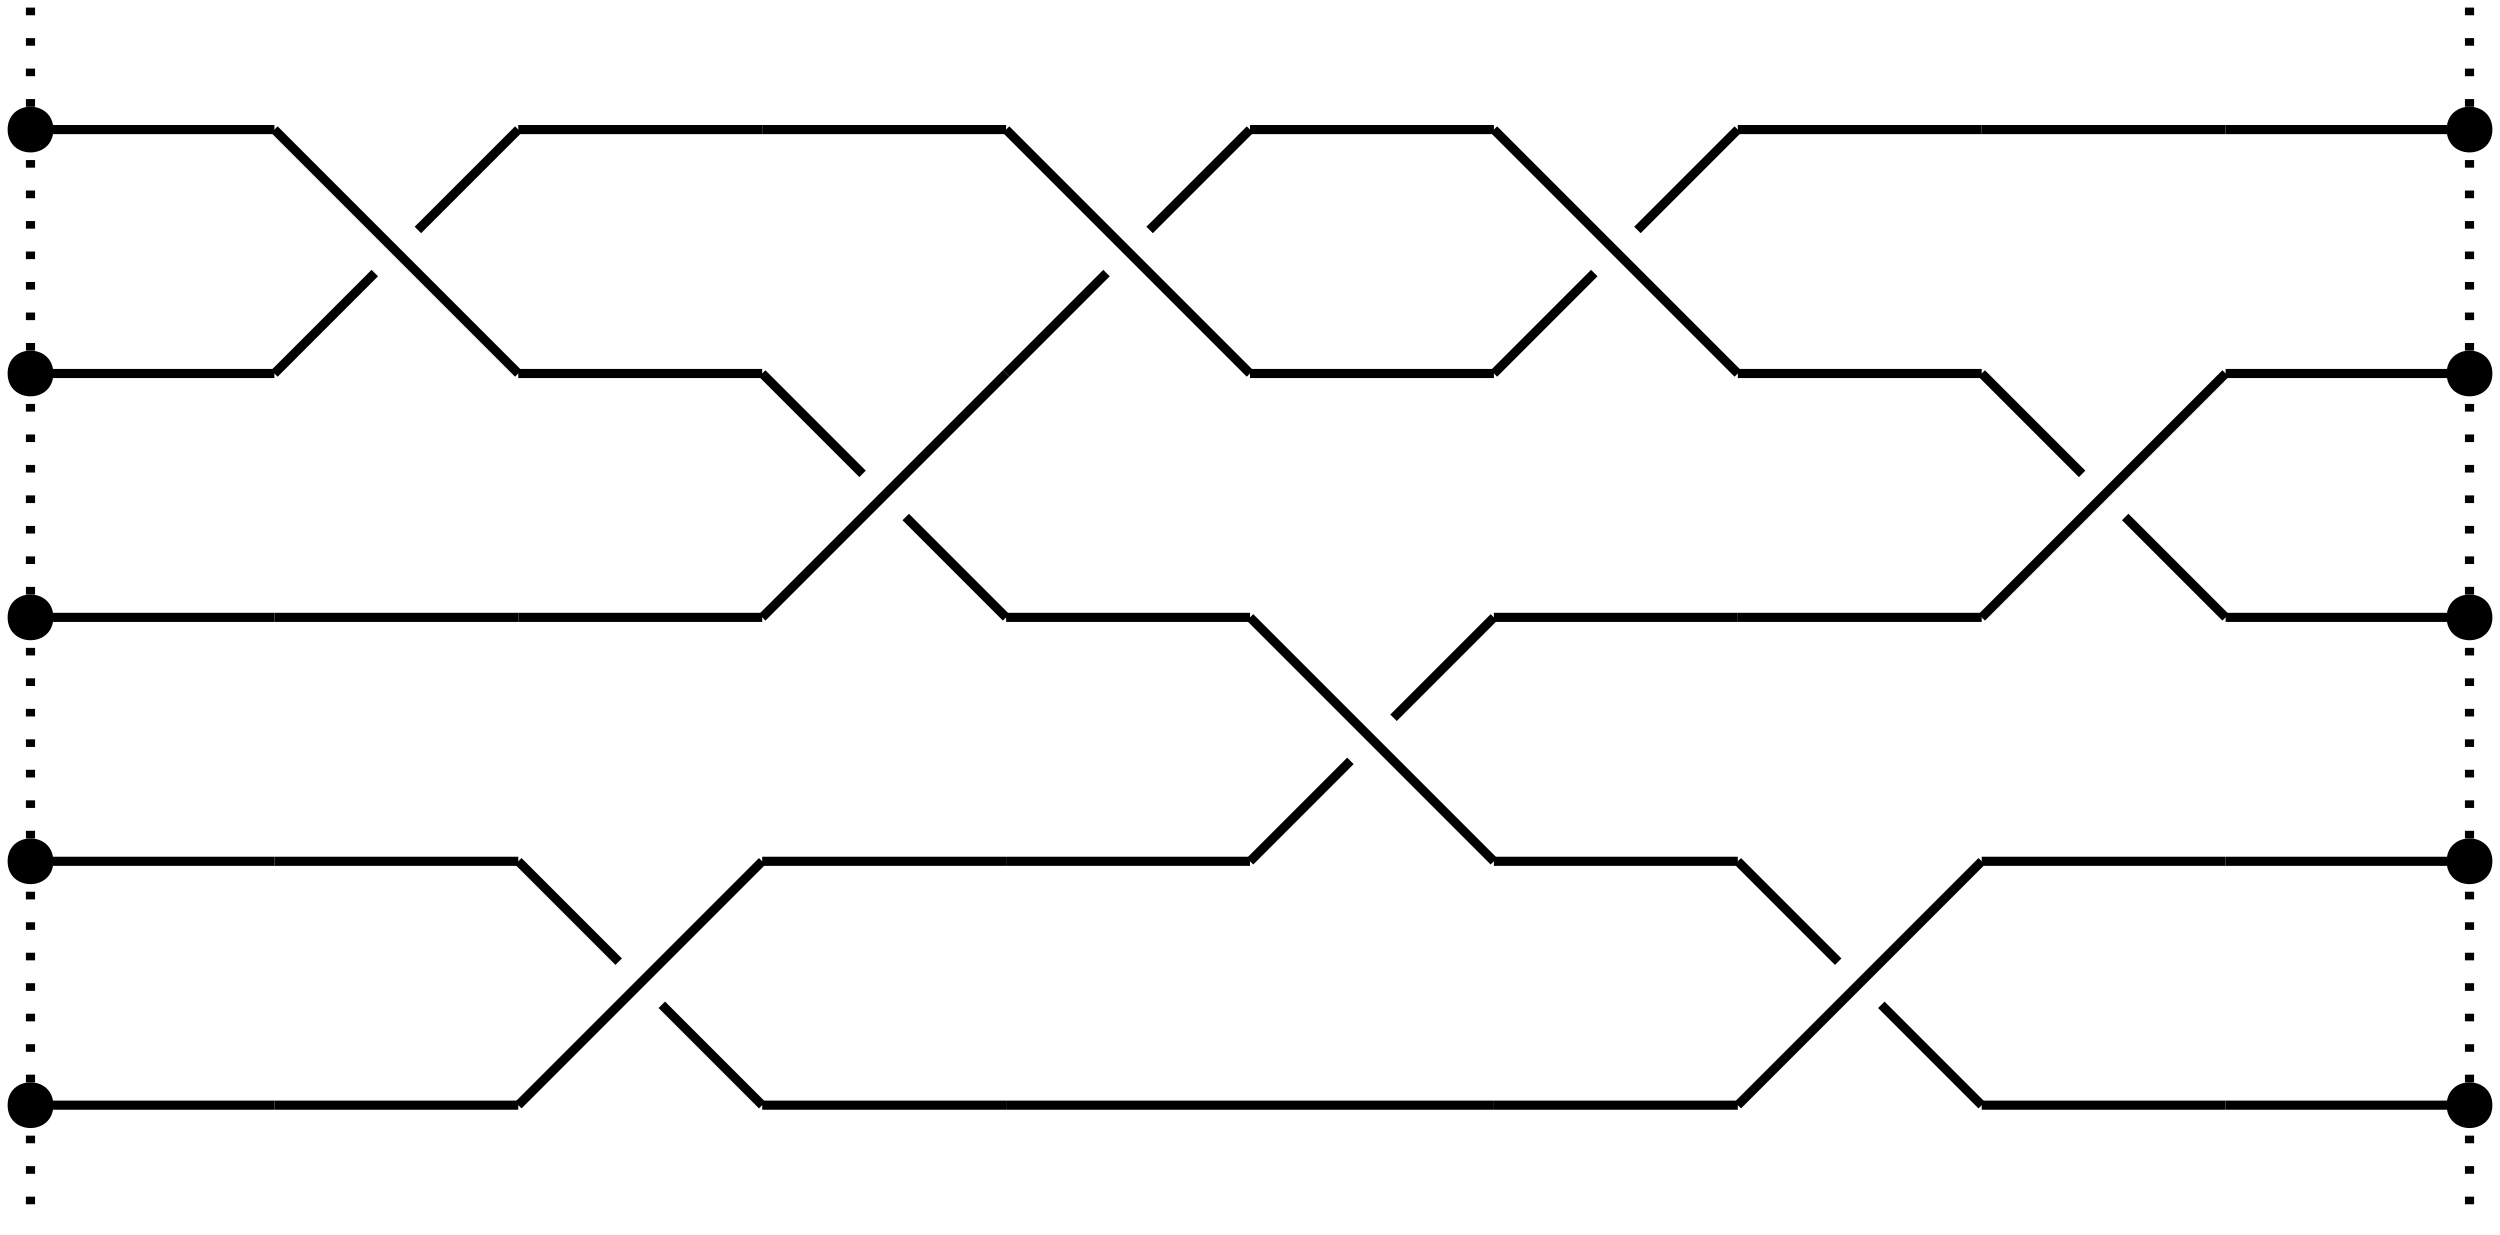
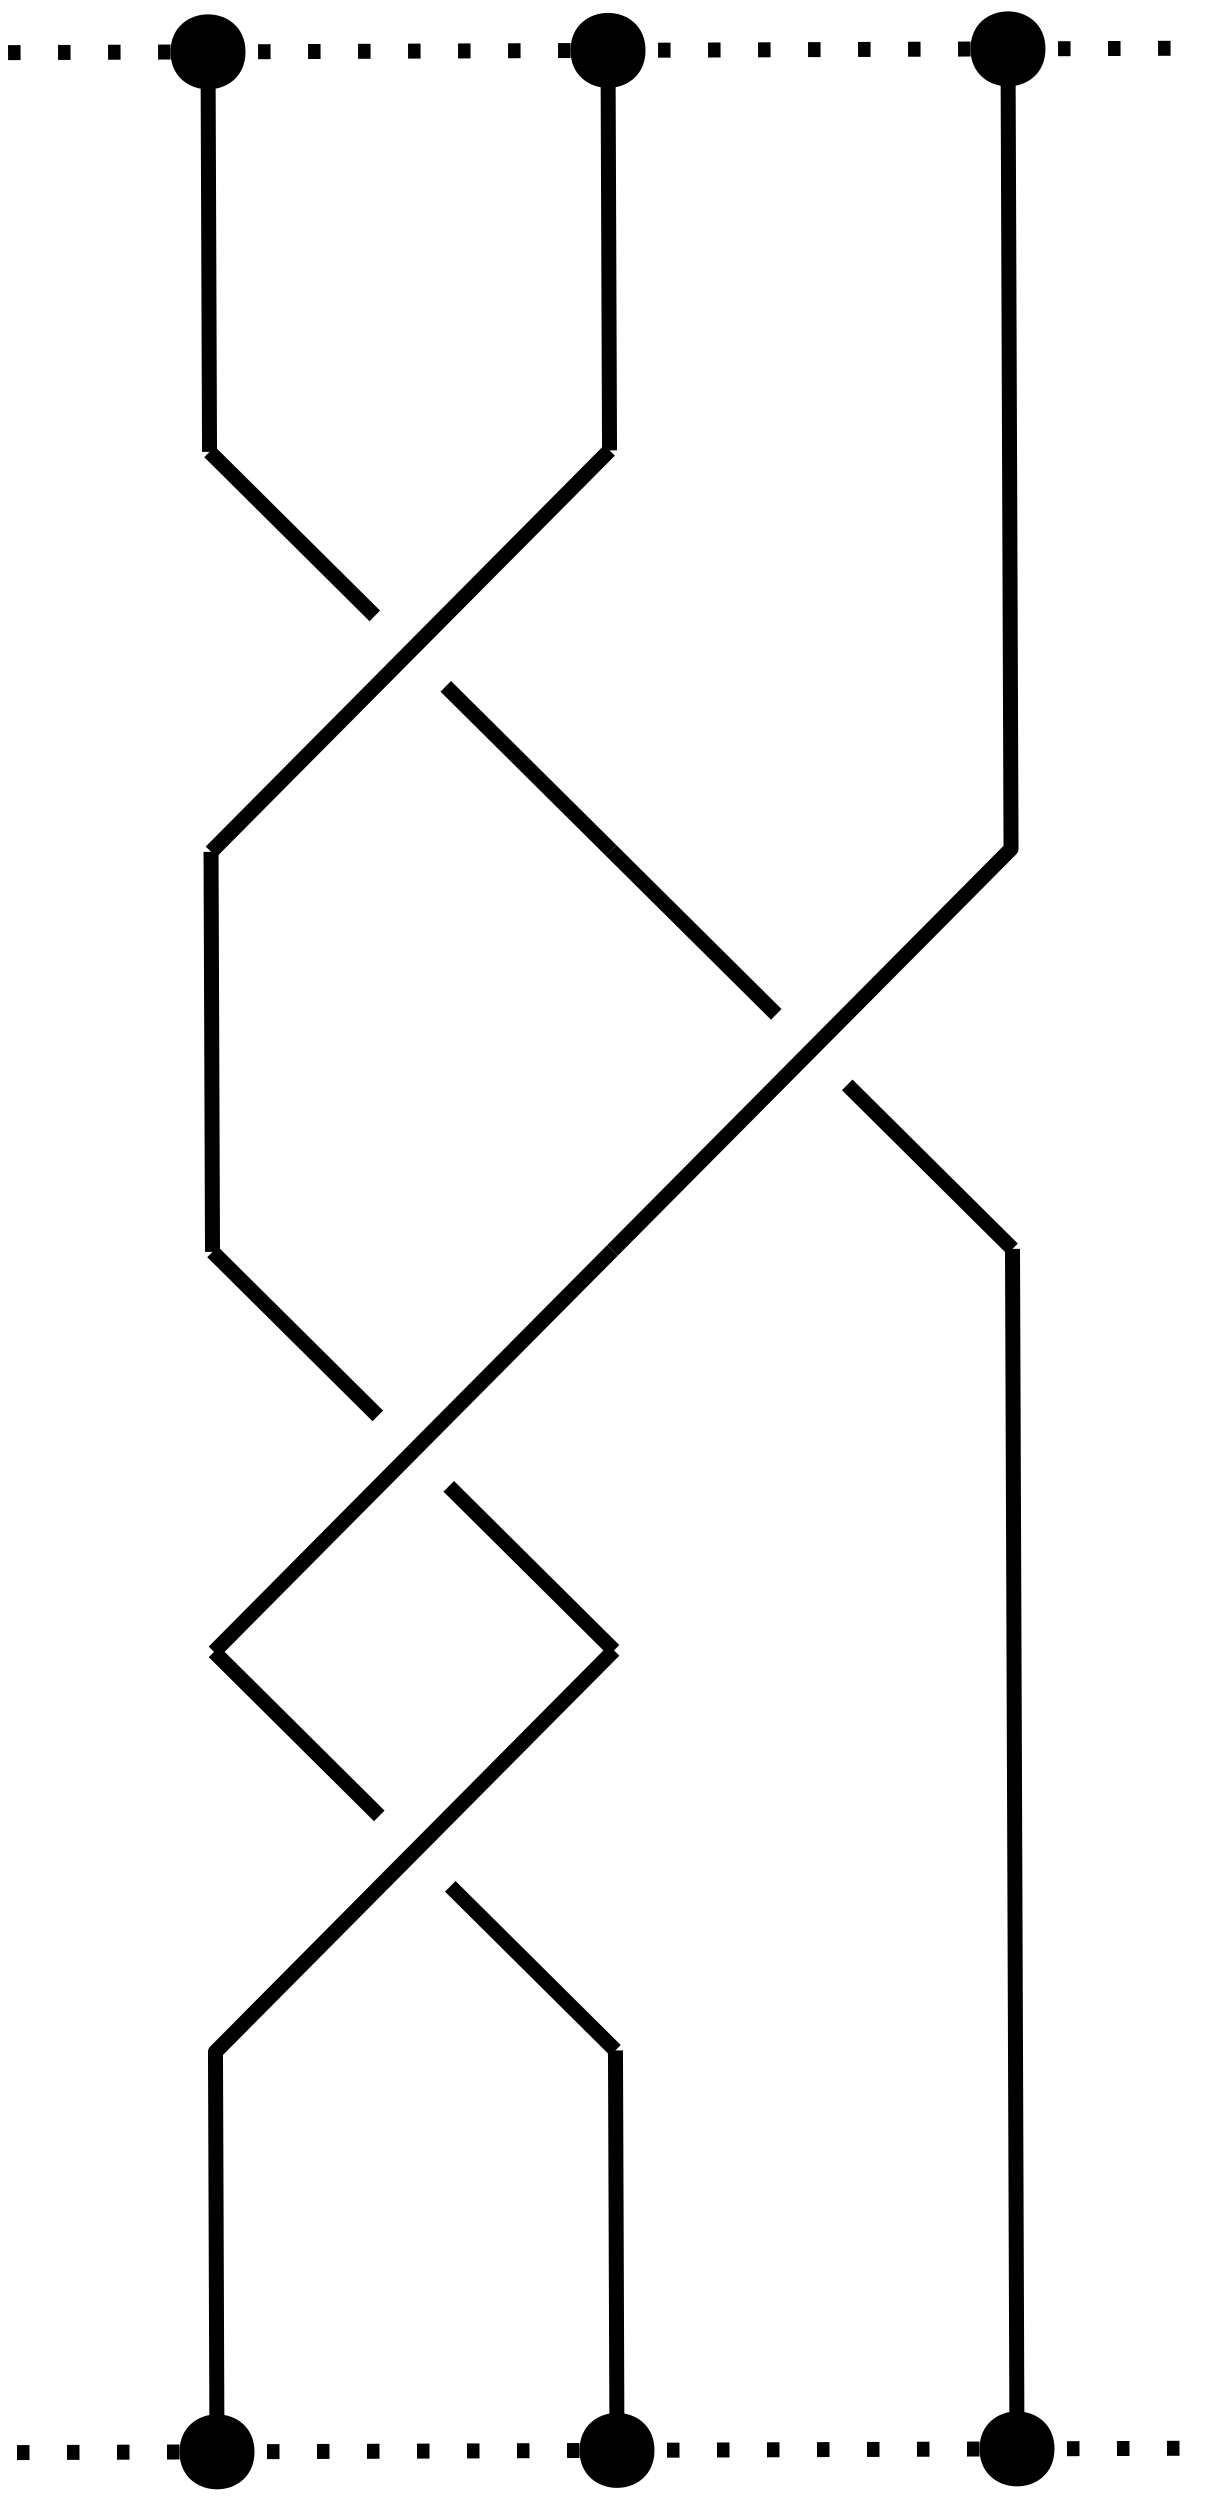
- <svg xmlns="http://www.w3.org/2000/svg" width="328" height="162" viewBox="0 0 328 162">
-   <path fill-rule="evenodd" fill="rgb(0%, 0%, 0%)" fill-opacity="1" d="M 7 17 C 7 13 1 13 1 17 C 1 21 7 21 7 17 Z M 7 17 " />
-   <path fill-rule="evenodd" fill="rgb(0%, 0%, 0%)" fill-opacity="1" d="M 7 49 C 7 45 1 45 1 49 C 1 53 7 53 7 49 Z M 7 49 " />
-   <path fill-rule="evenodd" fill="rgb(0%, 0%, 0%)" fill-opacity="1" d="M 7 81 C 7 77 1 77 1 81 C 1 85 7 85 7 81 Z M 7 81 " />
-   <path fill-rule="evenodd" fill="rgb(0%, 0%, 0%)" fill-opacity="1" d="M 7 113 C 7 109 1 109 1 113 C 1 117 7 117 7 113 Z M 7 113 " />
-   <path fill-rule="evenodd" fill="rgb(0%, 0%, 0%)" fill-opacity="1" d="M 7 145 C 7 141 1 141 1 145 C 1 149 7 149 7 145 Z M 7 145 " />
-   <path fill-rule="evenodd" fill="rgb(0%, 0%, 0%)" fill-opacity="1" d="M 327 17 C 327 13 321 13 321 17 C 321 21 327 21 327 17 Z M 327 17 " />
-   <path fill-rule="evenodd" fill="rgb(0%, 0%, 0%)" fill-opacity="1" d="M 327 49 C 327 45 321 45 321 49 C 321 53 327 53 327 49 Z M 327 49 " />
-   <path fill-rule="evenodd" fill="rgb(0%, 0%, 0%)" fill-opacity="1" d="M 327 81 C 327 77 321 77 321 81 C 321 85 327 85 327 81 Z M 327 81 " />
-   <path fill-rule="evenodd" fill="rgb(0%, 0%, 0%)" fill-opacity="1" d="M 327 113 C 327 109 321 109 321 113 C 321 117 327 117 327 113 Z M 327 113 " />
-   <path fill-rule="evenodd" fill="rgb(0%, 0%, 0%)" fill-opacity="1" d="M 327 145 C 327 141 321 141 321 145 C 321 149 327 149 327 145 Z M 327 145 " />
-   <path fill="none" stroke-width="1.2" stroke-linecap="butt" stroke-linejoin="round" stroke="rgb(0%, 0%, 0%)" stroke-opacity="1" stroke-miterlimit="10" d="M 128 736 L 160 736 " transform="matrix(1, 0, 0, -1, -124, 753)" />
-   <path fill="none" stroke-width="1.2" stroke-linecap="butt" stroke-linejoin="round" stroke="rgb(0%, 0%, 0%)" stroke-opacity="1" stroke-miterlimit="10" d="M 128 704 L 160 704 " transform="matrix(1, 0, 0, -1, -124, 753)" />
-   <path fill="none" stroke-width="1.2" stroke-linecap="butt" stroke-linejoin="round" stroke="rgb(0%, 0%, 0%)" stroke-opacity="1" stroke-miterlimit="10" d="M 128 672 L 160 672 " transform="matrix(1, 0, 0, -1, -124, 753)" />
-   <path fill="none" stroke-width="1.2" stroke-linecap="butt" stroke-linejoin="round" stroke="rgb(0%, 0%, 0%)" stroke-opacity="1" stroke-miterlimit="10" d="M 128 640 L 160 640 " transform="matrix(1, 0, 0, -1, -124, 753)" />
-   <path fill="none" stroke-width="1.2" stroke-linecap="butt" stroke-linejoin="round" stroke="rgb(0%, 0%, 0%)" stroke-opacity="1" stroke-miterlimit="10" d="M 128 608 L 160 608 " transform="matrix(1, 0, 0, -1, -124, 753)" />
-   <path fill="none" stroke-width="1.2" stroke-linecap="butt" stroke-linejoin="round" stroke="rgb(0%, 0%, 0%)" stroke-opacity="1" stroke-miterlimit="10" d="M 160 736 L 192 704 " transform="matrix(1, 0, 0, -1, -124, 753)" />
-   <path fill="none" stroke-width="1.2" stroke-linecap="butt" stroke-linejoin="round" stroke="rgb(0%, 0%, 0%)" stroke-opacity="1" stroke-miterlimit="10" d="M 160 672 L 192 672 " transform="matrix(1, 0, 0, -1, -124, 753)" />
-   <path fill="none" stroke-width="1.2" stroke-linecap="butt" stroke-linejoin="round" stroke="rgb(0%, 0%, 0%)" stroke-opacity="1" stroke-miterlimit="10" d="M 160 640 L 192 640 " transform="matrix(1, 0, 0, -1, -124, 753)" />
-   <path fill="none" stroke-width="1.2" stroke-linecap="butt" stroke-linejoin="round" stroke="rgb(0%, 0%, 0%)" stroke-opacity="1" stroke-miterlimit="10" d="M 160 608 L 192 608 " transform="matrix(1, 0, 0, -1, -124, 753)" />
-   <path fill="none" stroke-width="1.2" stroke-linecap="butt" stroke-linejoin="round" stroke="rgb(0%, 0%, 0%)" stroke-opacity="1" stroke-miterlimit="10" d="M 224 640 L 192 608 " transform="matrix(1, 0, 0, -1, -124, 753)" />
-   <path fill="none" stroke-width="1.2" stroke-linecap="butt" stroke-linejoin="round" stroke="rgb(0%, 0%, 0%)" stroke-opacity="1" stroke-miterlimit="10" d="M 192 672 L 224 672 " transform="matrix(1, 0, 0, -1, -124, 753)" />
-   <path fill="none" stroke-width="1.2" stroke-linecap="butt" stroke-linejoin="round" stroke="rgb(0%, 0%, 0%)" stroke-opacity="1" stroke-miterlimit="10" d="M 192 736 L 224 736 " transform="matrix(1, 0, 0, -1, -124, 753)" />
-   <path fill="none" stroke-width="1.2" stroke-linecap="butt" stroke-linejoin="round" stroke="rgb(0%, 0%, 0%)" stroke-opacity="1" stroke-miterlimit="10" d="M 192 704 L 224 704 " transform="matrix(1, 0, 0, -1, -124, 753)" />
-   <path fill="none" stroke-width="1.2" stroke-linecap="butt" stroke-linejoin="round" stroke="rgb(0%, 0%, 0%)" stroke-opacity="1" stroke-miterlimit="10" d="M 224 672 L 256 704 " transform="matrix(1, 0, 0, -1, -124, 753)" />
-   <path fill="none" stroke-width="1.2" stroke-linecap="butt" stroke-linejoin="round" stroke="rgb(0%, 0%, 0%)" stroke-opacity="1" stroke-miterlimit="10" d="M 224 736 L 256 736 " transform="matrix(1, 0, 0, -1, -124, 753)" />
-   <path fill="none" stroke-width="1.2" stroke-linecap="butt" stroke-linejoin="round" stroke="rgb(0%, 0%, 0%)" stroke-opacity="1" stroke-miterlimit="10" d="M 224 640 L 256 640 " transform="matrix(1, 0, 0, -1, -124, 753)" />
-   <path fill="none" stroke-width="1.2" stroke-linecap="butt" stroke-linejoin="round" stroke="rgb(0%, 0%, 0%)" stroke-opacity="1" stroke-miterlimit="10" d="M 224 608 L 256 608 " transform="matrix(1, 0, 0, -1, -124, 753)" />
-   <path fill="none" stroke-width="1.2" stroke-linecap="butt" stroke-linejoin="round" stroke="rgb(0%, 0%, 0%)" stroke-opacity="1" stroke-miterlimit="10" d="M 256 736 L 288 704 " transform="matrix(1, 0, 0, -1, -124, 753)" />
-   <path fill="none" stroke-width="1.2" stroke-linecap="butt" stroke-linejoin="round" stroke="rgb(0%, 0%, 0%)" stroke-opacity="1" stroke-miterlimit="10" d="M 288 736 L 320 736 " transform="matrix(1, 0, 0, -1, -124, 753)" />
-   <path fill="none" stroke-width="1.2" stroke-linecap="butt" stroke-linejoin="round" stroke="rgb(0%, 0%, 0%)" stroke-opacity="1" stroke-miterlimit="10" d="M 288 704 L 320 704 " transform="matrix(1, 0, 0, -1, -124, 753)" />
-   <path fill="none" stroke-width="1.2" stroke-linecap="butt" stroke-linejoin="round" stroke="rgb(0%, 0%, 0%)" stroke-opacity="1" stroke-miterlimit="10" d="M 256 640 L 288 640 " transform="matrix(1, 0, 0, -1, -124, 753)" />
-   <path fill="none" stroke-width="1.2" stroke-linecap="butt" stroke-linejoin="round" stroke="rgb(0%, 0%, 0%)" stroke-opacity="1" stroke-miterlimit="10" d="M 256 608 L 288 608 " transform="matrix(1, 0, 0, -1, -124, 753)" />
-   <path fill="none" stroke-width="1.2" stroke-linecap="butt" stroke-linejoin="round" stroke="rgb(0%, 0%, 0%)" stroke-opacity="1" stroke-miterlimit="10" d="M 256 672 L 288 672 " transform="matrix(1, 0, 0, -1, -124, 753)" />
-   <path fill="none" stroke-width="1.2" stroke-linecap="butt" stroke-linejoin="round" stroke="rgb(0%, 0%, 0%)" stroke-opacity="1" stroke-miterlimit="10" d="M 320 640 L 288 672 " transform="matrix(1, 0, 0, -1, -124, 753)" />
-   <path fill="none" stroke-width="1.2" stroke-linecap="butt" stroke-linejoin="round" stroke="rgb(0%, 0%, 0%)" stroke-opacity="1" stroke-miterlimit="10" d="M 288 608 L 320 608 " transform="matrix(1, 0, 0, -1, -124, 753)" />
-   <path fill="none" stroke-width="1.2" stroke-linecap="butt" stroke-linejoin="round" stroke="rgb(0%, 0%, 0%)" stroke-opacity="1" stroke-miterlimit="10" d="M 320 640 L 352 640 " transform="matrix(1, 0, 0, -1, -124, 753)" />
-   <path fill="none" stroke-width="1.2" stroke-linecap="butt" stroke-linejoin="round" stroke="rgb(0%, 0%, 0%)" stroke-opacity="1" stroke-miterlimit="10" d="M 320 672 L 352 672 " transform="matrix(1, 0, 0, -1, -124, 753)" />
-   <path fill="none" stroke-width="1.2" stroke-linecap="butt" stroke-linejoin="round" stroke="rgb(0%, 0%, 0%)" stroke-opacity="1" stroke-miterlimit="10" d="M 320 608 L 352 608 " transform="matrix(1, 0, 0, -1, -124, 753)" />
-   <path fill="none" stroke-width="1.2" stroke-linecap="butt" stroke-linejoin="round" stroke="rgb(0%, 0%, 0%)" stroke-opacity="1" stroke-miterlimit="10" d="M 320 736 L 352 704 " transform="matrix(1, 0, 0, -1, -124, 753)" />
-   <path fill="none" stroke-width="1.2" stroke-linecap="butt" stroke-linejoin="round" stroke="rgb(0%, 0%, 0%)" stroke-opacity="1" stroke-miterlimit="10" d="M 352 736 L 384 736 " transform="matrix(1, 0, 0, -1, -124, 753)" />
-   <path fill="none" stroke-width="1.2" stroke-linecap="butt" stroke-linejoin="round" stroke="rgb(0%, 0%, 0%)" stroke-opacity="1" stroke-miterlimit="10" d="M 352 704 L 384 704 " transform="matrix(1, 0, 0, -1, -124, 753)" />
-   <path fill="none" stroke-width="1.2" stroke-linecap="butt" stroke-linejoin="round" stroke="rgb(0%, 0%, 0%)" stroke-opacity="1" stroke-miterlimit="10" d="M 352 608 L 384 640 " transform="matrix(1, 0, 0, -1, -124, 753)" />
-   <path fill="none" stroke-width="1.2" stroke-linecap="butt" stroke-linejoin="round" stroke="rgb(0%, 0%, 0%)" stroke-opacity="1" stroke-miterlimit="10" d="M 352 672 L 384 672 " transform="matrix(1, 0, 0, -1, -124, 753)" />
-   <path fill="none" stroke-width="1.2" stroke-linecap="butt" stroke-linejoin="round" stroke="rgb(0%, 0%, 0%)" stroke-opacity="1" stroke-miterlimit="10" d="M 384 736 L 416 736 " transform="matrix(1, 0, 0, -1, -124, 753)" />
-   <path fill="none" stroke-width="1.2" stroke-linecap="butt" stroke-linejoin="round" stroke="rgb(0%, 0%, 0%)" stroke-opacity="1" stroke-miterlimit="10" d="M 384 672 L 416 704 " transform="matrix(1, 0, 0, -1, -124, 753)" />
-   <path fill="none" stroke-width="1.2" stroke-linecap="butt" stroke-linejoin="round" stroke="rgb(0%, 0%, 0%)" stroke-opacity="1" stroke-miterlimit="10" d="M 416 672 L 448 672 " transform="matrix(1, 0, 0, -1, -124, 753)" />
-   <path fill="none" stroke-width="1.2" stroke-linecap="butt" stroke-linejoin="round" stroke="rgb(0%, 0%, 0%)" stroke-opacity="1" stroke-miterlimit="10" d="M 416 704 L 448 704 " transform="matrix(1, 0, 0, -1, -124, 753)" />
-   <path fill="none" stroke-width="1.2" stroke-linecap="butt" stroke-linejoin="round" stroke="rgb(0%, 0%, 0%)" stroke-opacity="1" stroke-miterlimit="10" d="M 416 736 L 448 736 " transform="matrix(1, 0, 0, -1, -124, 753)" />
-   <path fill="none" stroke-width="1.2" stroke-linecap="butt" stroke-linejoin="round" stroke="rgb(0%, 0%, 0%)" stroke-opacity="1" stroke-miterlimit="10" d="M 448 640 L 416 640 " transform="matrix(1, 0, 0, -1, -124, 753)" />
-   <path fill="none" stroke-width="1.2" stroke-linecap="butt" stroke-linejoin="round" stroke="rgb(0%, 0%, 0%)" stroke-opacity="1" stroke-miterlimit="10" d="M 448 608 L 416 608 " transform="matrix(1, 0, 0, -1, -124, 753)" />
-   <path fill="none" stroke-width="1.2" stroke-linecap="butt" stroke-linejoin="round" stroke="rgb(0%, 0%, 0%)" stroke-opacity="1" stroke-miterlimit="10" d="M 384 608 L 416 608 " transform="matrix(1, 0, 0, -1, -124, 753)" />
-   <path fill="none" stroke-width="1.2" stroke-linecap="butt" stroke-linejoin="round" stroke="rgb(0%, 0%, 0%)" stroke-opacity="1" stroke-miterlimit="10" d="M 384 640 L 416 640 " transform="matrix(1, 0, 0, -1, -124, 753)" />
-   <path fill="none" stroke-width="1.2" stroke-linecap="butt" stroke-linejoin="round" stroke="rgb(0%, 0%, 0%)" stroke-opacity="1" stroke-miterlimit="10" d="M 192 736 L 178.828 722.828 " transform="matrix(1, 0, 0, -1, -124, 753)" />
-   <path fill="none" stroke-width="1.2" stroke-linecap="butt" stroke-linejoin="round" stroke="rgb(0%, 0%, 0%)" stroke-opacity="1" stroke-miterlimit="10" d="M 173.172 717.172 L 160 704 " transform="matrix(1, 0, 0, -1, -124, 753)" />
-   <path fill="none" stroke-width="1.2" stroke-linecap="butt" stroke-linejoin="round" stroke="rgb(0%, 0%, 0%)" stroke-opacity="1" stroke-miterlimit="10" d="M 274.828 722.828 L 288 736 " transform="matrix(1, 0, 0, -1, -124, 753)" />
-   <path fill="none" stroke-width="1.2" stroke-linecap="butt" stroke-linejoin="round" stroke="rgb(0%, 0%, 0%)" stroke-opacity="1" stroke-miterlimit="10" d="M 269.172 717.172 L 256 704 " transform="matrix(1, 0, 0, -1, -124, 753)" />
-   <path fill="none" stroke-width="1.2" stroke-linecap="butt" stroke-linejoin="round" stroke="rgb(0%, 0%, 0%)" stroke-opacity="1" stroke-miterlimit="10" d="M 256 672 L 242.828 685.172 " transform="matrix(1, 0, 0, -1, -124, 753)" />
-   <path fill="none" stroke-width="1.2" stroke-linecap="butt" stroke-linejoin="round" stroke="rgb(0%, 0%, 0%)" stroke-opacity="1" stroke-miterlimit="10" d="M 237.172 690.828 L 224 704 " transform="matrix(1, 0, 0, -1, -124, 753)" />
-   <path fill="none" stroke-width="1.2" stroke-linecap="butt" stroke-linejoin="round" stroke="rgb(0%, 0%, 0%)" stroke-opacity="1" stroke-miterlimit="10" d="M 224 608 L 210.828 621.172 " transform="matrix(1, 0, 0, -1, -124, 753)" />
-   <path fill="none" stroke-width="1.2" stroke-linecap="butt" stroke-linejoin="round" stroke="rgb(0%, 0%, 0%)" stroke-opacity="1" stroke-miterlimit="10" d="M 205.172 626.828 L 192 640 " transform="matrix(1, 0, 0, -1, -124, 753)" />
-   <path fill="none" stroke-width="1.2" stroke-linecap="butt" stroke-linejoin="round" stroke="rgb(0%, 0%, 0%)" stroke-opacity="1" stroke-miterlimit="10" d="M 288 640 L 301.172 653.172 " transform="matrix(1, 0, 0, -1, -124, 753)" />
-   <path fill="none" stroke-width="1.2" stroke-linecap="butt" stroke-linejoin="round" stroke="rgb(0%, 0%, 0%)" stroke-opacity="1" stroke-miterlimit="10" d="M 306.828 658.828 L 320 672 " transform="matrix(1, 0, 0, -1, -124, 753)" />
-   <path fill="none" stroke-width="1.2" stroke-linecap="butt" stroke-linejoin="round" stroke="rgb(0%, 0%, 0%)" stroke-opacity="1" stroke-miterlimit="10" d="M 320 704 L 333.172 717.172 " transform="matrix(1, 0, 0, -1, -124, 753)" />
-   <path fill="none" stroke-width="1.2" stroke-linecap="butt" stroke-linejoin="round" stroke="rgb(0%, 0%, 0%)" stroke-opacity="1" stroke-miterlimit="10" d="M 338.828 722.828 L 352 736 " transform="matrix(1, 0, 0, -1, -124, 753)" />
-   <path fill="none" stroke-width="1.2" stroke-linecap="butt" stroke-linejoin="round" stroke="rgb(0%, 0%, 0%)" stroke-opacity="1" stroke-miterlimit="10" d="M 416 672 L 402.828 685.172 " transform="matrix(1, 0, 0, -1, -124, 753)" />
-   <path fill="none" stroke-width="1.2" stroke-linecap="butt" stroke-linejoin="round" stroke="rgb(0%, 0%, 0%)" stroke-opacity="1" stroke-miterlimit="10" d="M 397.172 690.828 L 384 704 " transform="matrix(1, 0, 0, -1, -124, 753)" />
-   <path fill="none" stroke-width="1.2" stroke-linecap="butt" stroke-linejoin="round" stroke="rgb(0%, 0%, 0%)" stroke-opacity="1" stroke-miterlimit="10" d="M 384 608 L 370.828 621.172 " transform="matrix(1, 0, 0, -1, -124, 753)" />
-   <path fill="none" stroke-width="1.2" stroke-linecap="butt" stroke-linejoin="round" stroke="rgb(0%, 0%, 0%)" stroke-opacity="1" stroke-miterlimit="10" d="M 365.172 626.828 L 352 640 " transform="matrix(1, 0, 0, -1, -124, 753)" />
-   <path fill="none" stroke-width="1.2" stroke-linecap="butt" stroke-linejoin="round" stroke="rgb(0%, 0%, 0%)" stroke-opacity="1" stroke-dasharray="1 3" stroke-miterlimit="10" d="M 128 752 L 128 592 " transform="matrix(1, 0, 0, -1, -124, 753)" />
-   <path fill="none" stroke-width="1.2" stroke-linecap="butt" stroke-linejoin="round" stroke="rgb(0%, 0%, 0%)" stroke-opacity="1" stroke-dasharray="1 3" stroke-miterlimit="10" d="M 448 752 L 448 592 " transform="matrix(1, 0, 0, -1, -124, 753)" />
+ <svg xmlns="http://www.w3.org/2000/svg" width="98" height="200" viewBox="0 0 98 200">
+   <path fill-rule="evenodd" fill="rgb(0%, 0%, 0%)" fill-opacity="1" d="M 20.359 196.148 C 20.359 192.148 14.359 192.148 14.359 196.148 C 14.359 200.148 20.359 200.148 20.359 196.148 Z M 20.359 196.148 " />
+   <path fill-rule="evenodd" fill="rgb(0%, 0%, 0%)" fill-opacity="1" d="M 52.359 196.031 C 52.359 192.031 46.359 192.031 46.359 196.031 C 46.359 200.031 52.359 200.031 52.359 196.031 Z M 52.359 196.031 " />
+   <path fill-rule="evenodd" fill="rgb(0%, 0%, 0%)" fill-opacity="1" d="M 84.359 195.91 C 84.359 191.91 78.359 191.91 78.359 195.91 C 78.359 199.91 84.359 199.91 84.359 195.91 Z M 84.359 195.91 " />
+   <path fill-rule="evenodd" fill="rgb(0%, 0%, 0%)" fill-opacity="1" d="M 19.641 4.148 C 19.641 0.148 13.641 0.148 13.641 4.148 C 13.641 8.148 19.641 8.148 19.641 4.148 Z M 19.641 4.148 " />
+   <path fill-rule="evenodd" fill="rgb(0%, 0%, 0%)" fill-opacity="1" d="M 51.641 4.031 C 51.641 0.031 45.641 0.031 45.641 4.031 C 45.641 8.031 51.641 8.031 51.641 4.031 Z M 51.641 4.031 " />
+   <path fill-rule="evenodd" fill="rgb(0%, 0%, 0%)" fill-opacity="1" d="M 83.637 3.91 C 83.637 -0.09 77.637 -0.09 77.637 3.91 C 77.637 7.91 83.637 7.91 83.637 3.91 Z M 83.637 3.91 " />
+   <path fill="none" stroke-width="1.2" stroke-linecap="butt" stroke-linejoin="round" stroke="rgb(0%, 0%, 0%)" stroke-opacity="1" stroke-miterlimit="10" d="M 280.359 567.969 L 280.238 599.969 " transform="matrix(1, 0, 0, -1, -231, 764)" />
+   <path fill="none" stroke-width="1.2" stroke-linecap="butt" stroke-linejoin="round" stroke="rgb(0%, 0%, 0%)" stroke-opacity="1" stroke-miterlimit="10" d="M 312.359 568.09 L 312 664.09 " transform="matrix(1, 0, 0, -1, -231, 764)" />
+   <path fill="none" stroke-width="1.2" stroke-linecap="butt" stroke-linejoin="round" stroke="rgb(0%, 0%, 0%)" stroke-opacity="1" stroke-miterlimit="10" d="M 279.762 727.969 L 279.641 759.969 " transform="matrix(1, 0, 0, -1, -231, 764)" />
+   <path fill="none" stroke-width="1.2" stroke-linecap="butt" stroke-linejoin="round" stroke="rgb(0%, 0%, 0%)" stroke-opacity="1" stroke-miterlimit="10" d="M 279.762 727.969 L 247.883 695.852 " transform="matrix(1, 0, 0, -1, -231, 764)" />
+   <path fill="none" stroke-width="1.2" stroke-linecap="butt" stroke-linejoin="round" stroke="rgb(0%, 0%, 0%)" stroke-opacity="1" stroke-miterlimit="10" d="M 280.238 599.969 L 267.02 613.094 " transform="matrix(1, 0, 0, -1, -231, 764)" />
+   <path fill="none" stroke-width="1.2" stroke-linecap="butt" stroke-linejoin="round" stroke="rgb(0%, 0%, 0%)" stroke-opacity="1" stroke-miterlimit="10" d="M 261.34 618.727 L 248.121 631.852 " transform="matrix(1, 0, 0, -1, -231, 764)" />
+   <path fill="none" stroke-width="1.2" stroke-linecap="butt" stroke-linejoin="round" stroke="rgb(0%, 0%, 0%)" stroke-opacity="1" stroke-miterlimit="10" d="M 312 664.09 L 298.777 677.211 " transform="matrix(1, 0, 0, -1, -231, 764)" />
+   <path fill="none" stroke-width="1.2" stroke-linecap="butt" stroke-linejoin="round" stroke="rgb(0%, 0%, 0%)" stroke-opacity="1" stroke-miterlimit="10" d="M 293.102 682.848 L 279.883 695.969 " transform="matrix(1, 0, 0, -1, -231, 764)" />
+   <path fill="none" stroke-width="1.2" stroke-linecap="butt" stroke-linejoin="round" stroke="rgb(0%, 0%, 0%)" stroke-opacity="1" stroke-miterlimit="10" d="M 279.883 695.969 L 266.66 709.094 " transform="matrix(1, 0, 0, -1, -231, 764)" />
+   <path fill="none" stroke-width="1.2" stroke-linecap="butt" stroke-linejoin="round" stroke="rgb(0%, 0%, 0%)" stroke-opacity="1" stroke-miterlimit="10" d="M 260.984 714.727 L 247.762 727.852 " transform="matrix(1, 0, 0, -1, -231, 764)" />
+   <path fill="none" stroke-width="1.2" stroke-linecap="butt" stroke-linejoin="round" stroke="rgb(0%, 0%, 0%)" stroke-opacity="1" stroke-miterlimit="10" d="M 247.762 727.852 L 247.641 759.852 " transform="matrix(1, 0, 0, -1, -231, 764)" />
+   <path fill="none" stroke-width="1.2" stroke-linecap="butt" stroke-linejoin="round" stroke="rgb(0%, 0%, 0%)" stroke-opacity="1" stroke-miterlimit="10" d="M 311.641 760.09 L 311.883 696.09 L 280 663.969 " transform="matrix(1, 0, 0, -1, -231, 764)" />
+   <path fill="none" stroke-width="1.2" stroke-linecap="butt" stroke-linejoin="round" stroke="rgb(0%, 0%, 0%)" stroke-opacity="1" stroke-miterlimit="10" d="M 248.359 567.852 L 248.238 599.852 L 280.121 631.969 " transform="matrix(1, 0, 0, -1, -231, 764)" />
+   <path fill="none" stroke-width="1.2" stroke-linecap="butt" stroke-linejoin="round" stroke="rgb(0%, 0%, 0%)" stroke-opacity="1" stroke-miterlimit="10" d="M 247.883 695.852 L 248 663.852 " transform="matrix(1, 0, 0, -1, -231, 764)" />
+   <path fill="none" stroke-width="1.2" stroke-linecap="butt" stroke-linejoin="round" stroke="rgb(0%, 0%, 0%)" stroke-opacity="1" stroke-miterlimit="10" d="M 248.121 631.852 L 280 663.969 " transform="matrix(1, 0, 0, -1, -231, 764)" />
+   <path fill="none" stroke-width="1.2" stroke-linecap="butt" stroke-linejoin="round" stroke="rgb(0%, 0%, 0%)" stroke-opacity="1" stroke-miterlimit="10" d="M 248 663.852 L 261.223 650.727 " transform="matrix(1, 0, 0, -1, -231, 764)" />
+   <path fill="none" stroke-width="1.2" stroke-linecap="butt" stroke-linejoin="round" stroke="rgb(0%, 0%, 0%)" stroke-opacity="1" stroke-miterlimit="10" d="M 266.898 645.094 L 280.121 631.969 " transform="matrix(1, 0, 0, -1, -231, 764)" />
+   <path fill="none" stroke-width="1.2" stroke-linecap="butt" stroke-linejoin="round" stroke="rgb(0%, 0%, 0%)" stroke-opacity="1" stroke-dasharray="1 3" stroke-miterlimit="10" d="M 232.359 567.793 L 328.359 568.148 " transform="matrix(1, 0, 0, -1, -231, 764)" />
+   <path fill="none" stroke-width="1.2" stroke-linecap="butt" stroke-linejoin="round" stroke="rgb(0%, 0%, 0%)" stroke-opacity="1" stroke-dasharray="1 3" stroke-miterlimit="10" d="M 231.645 759.789 L 327.641 760.148 " transform="matrix(1, 0, 0, -1, -231, 764)" />
</svg>
